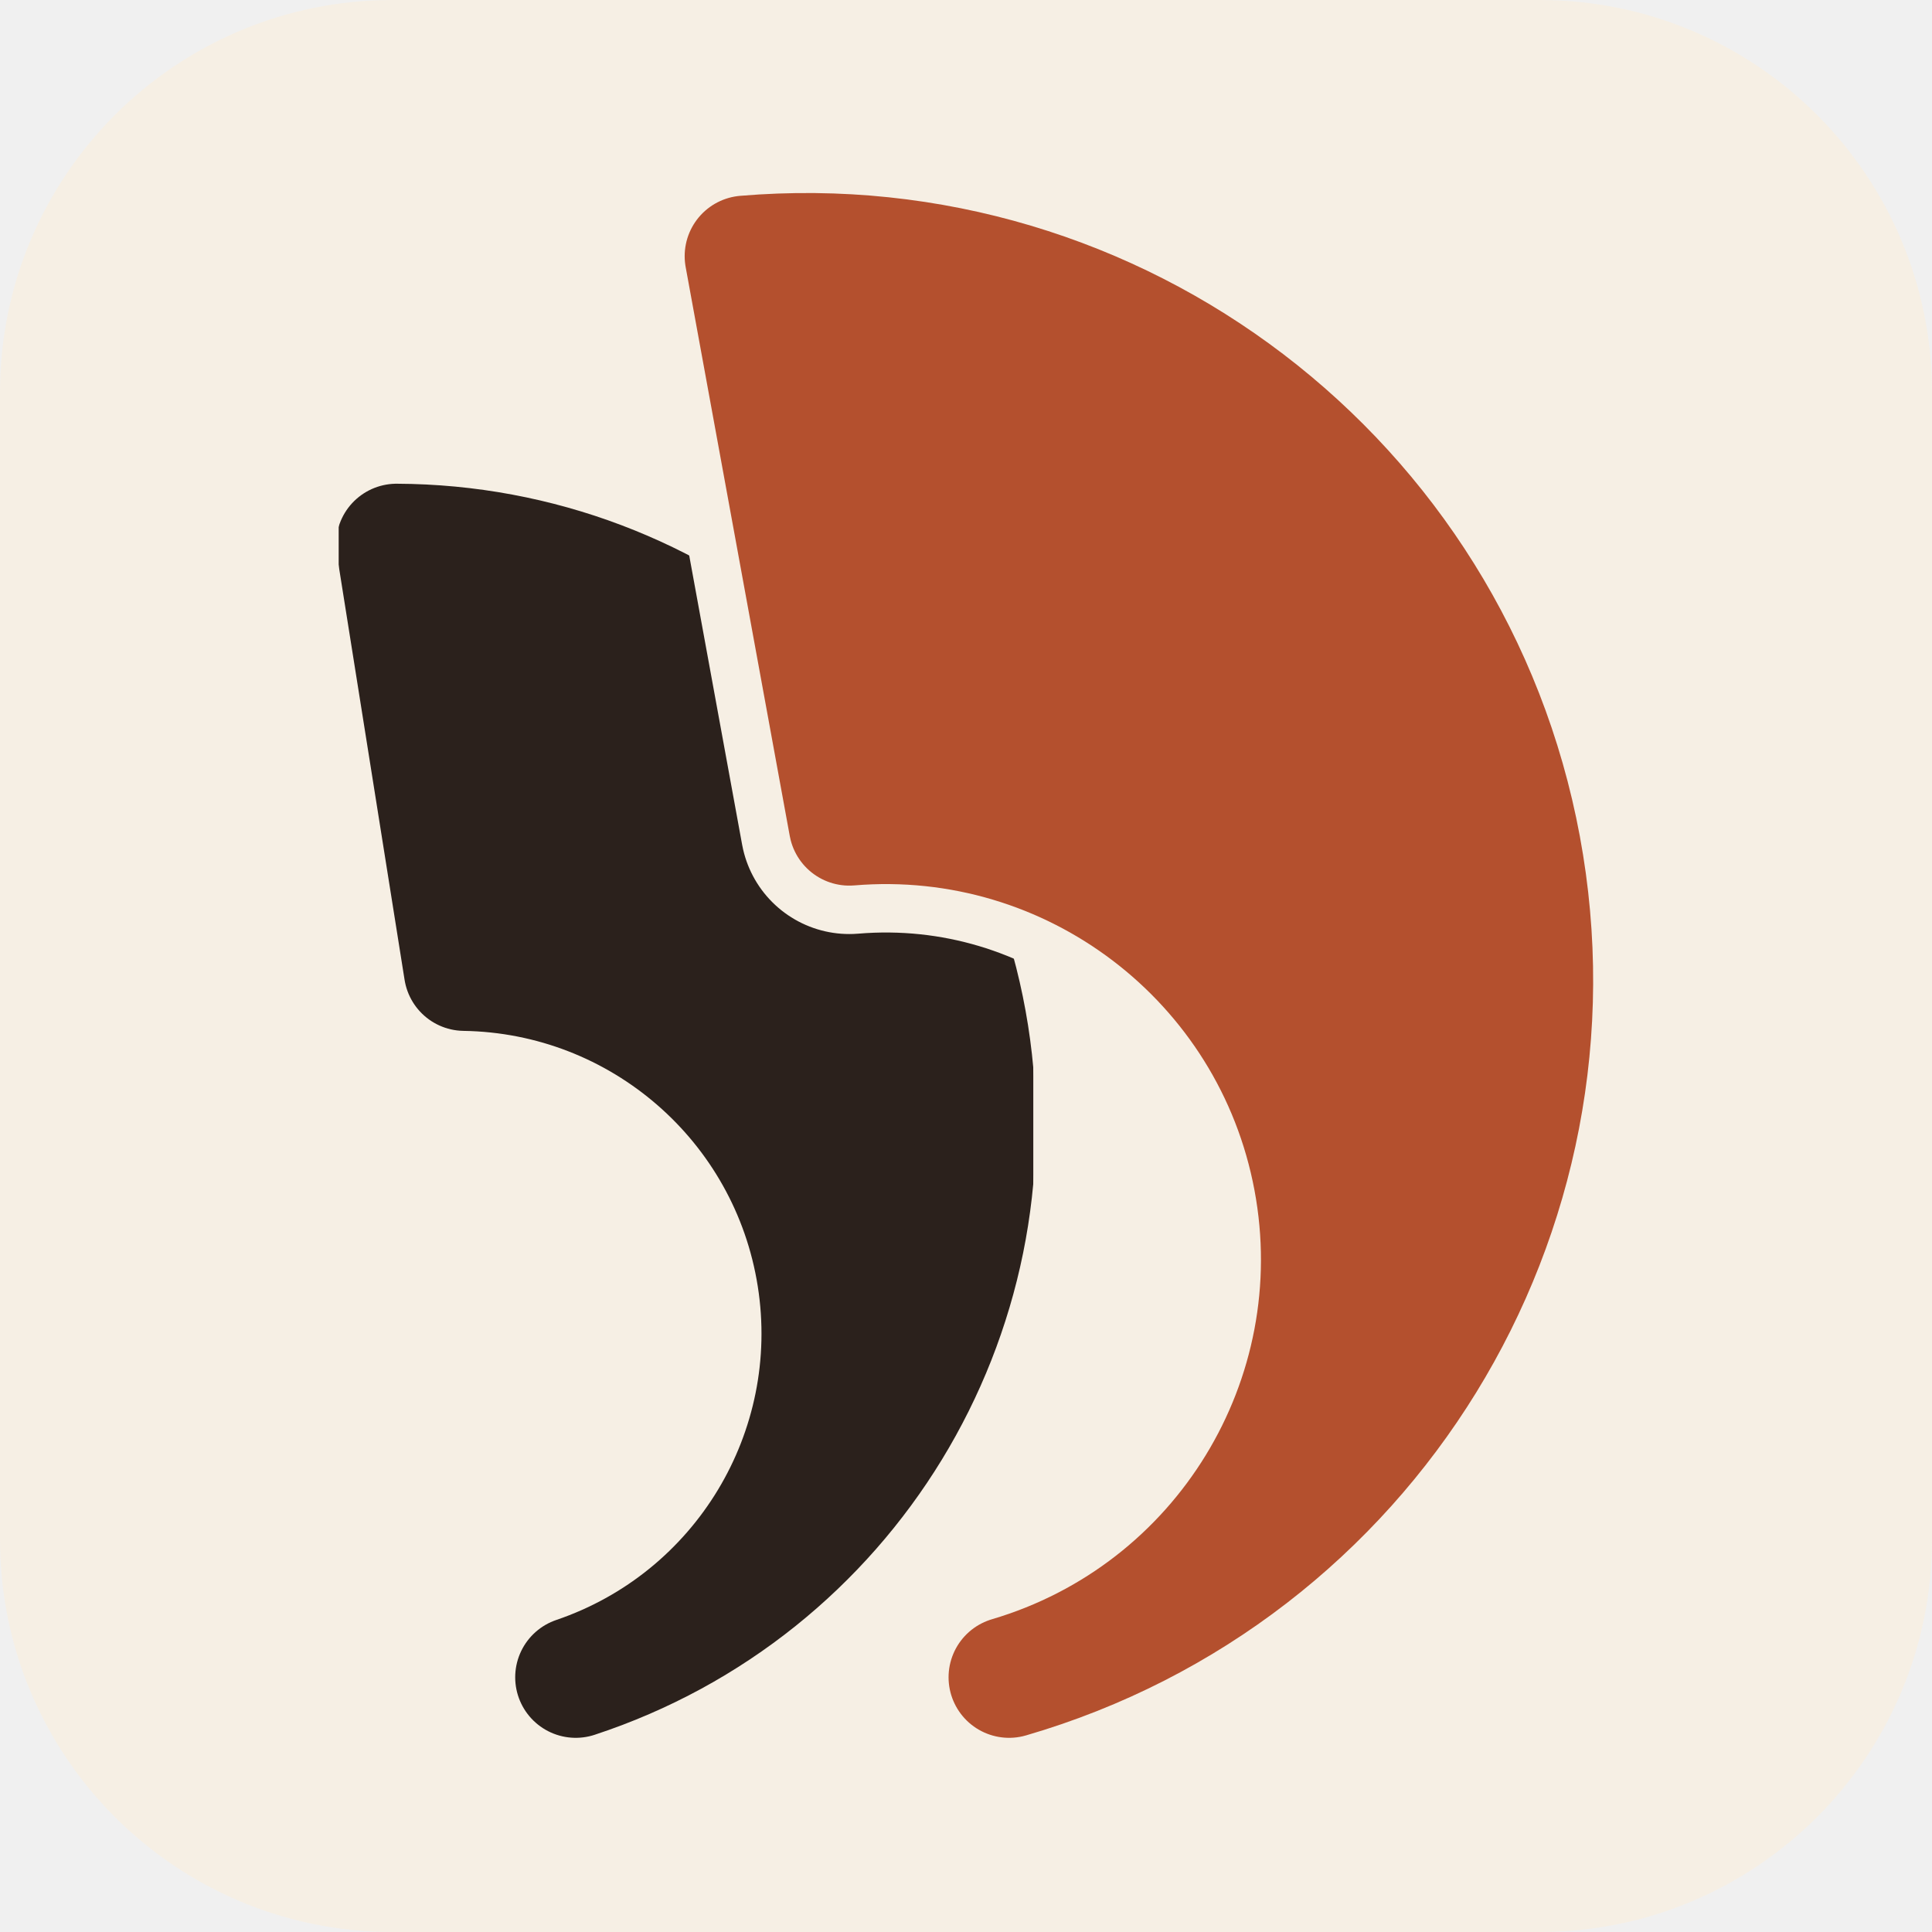
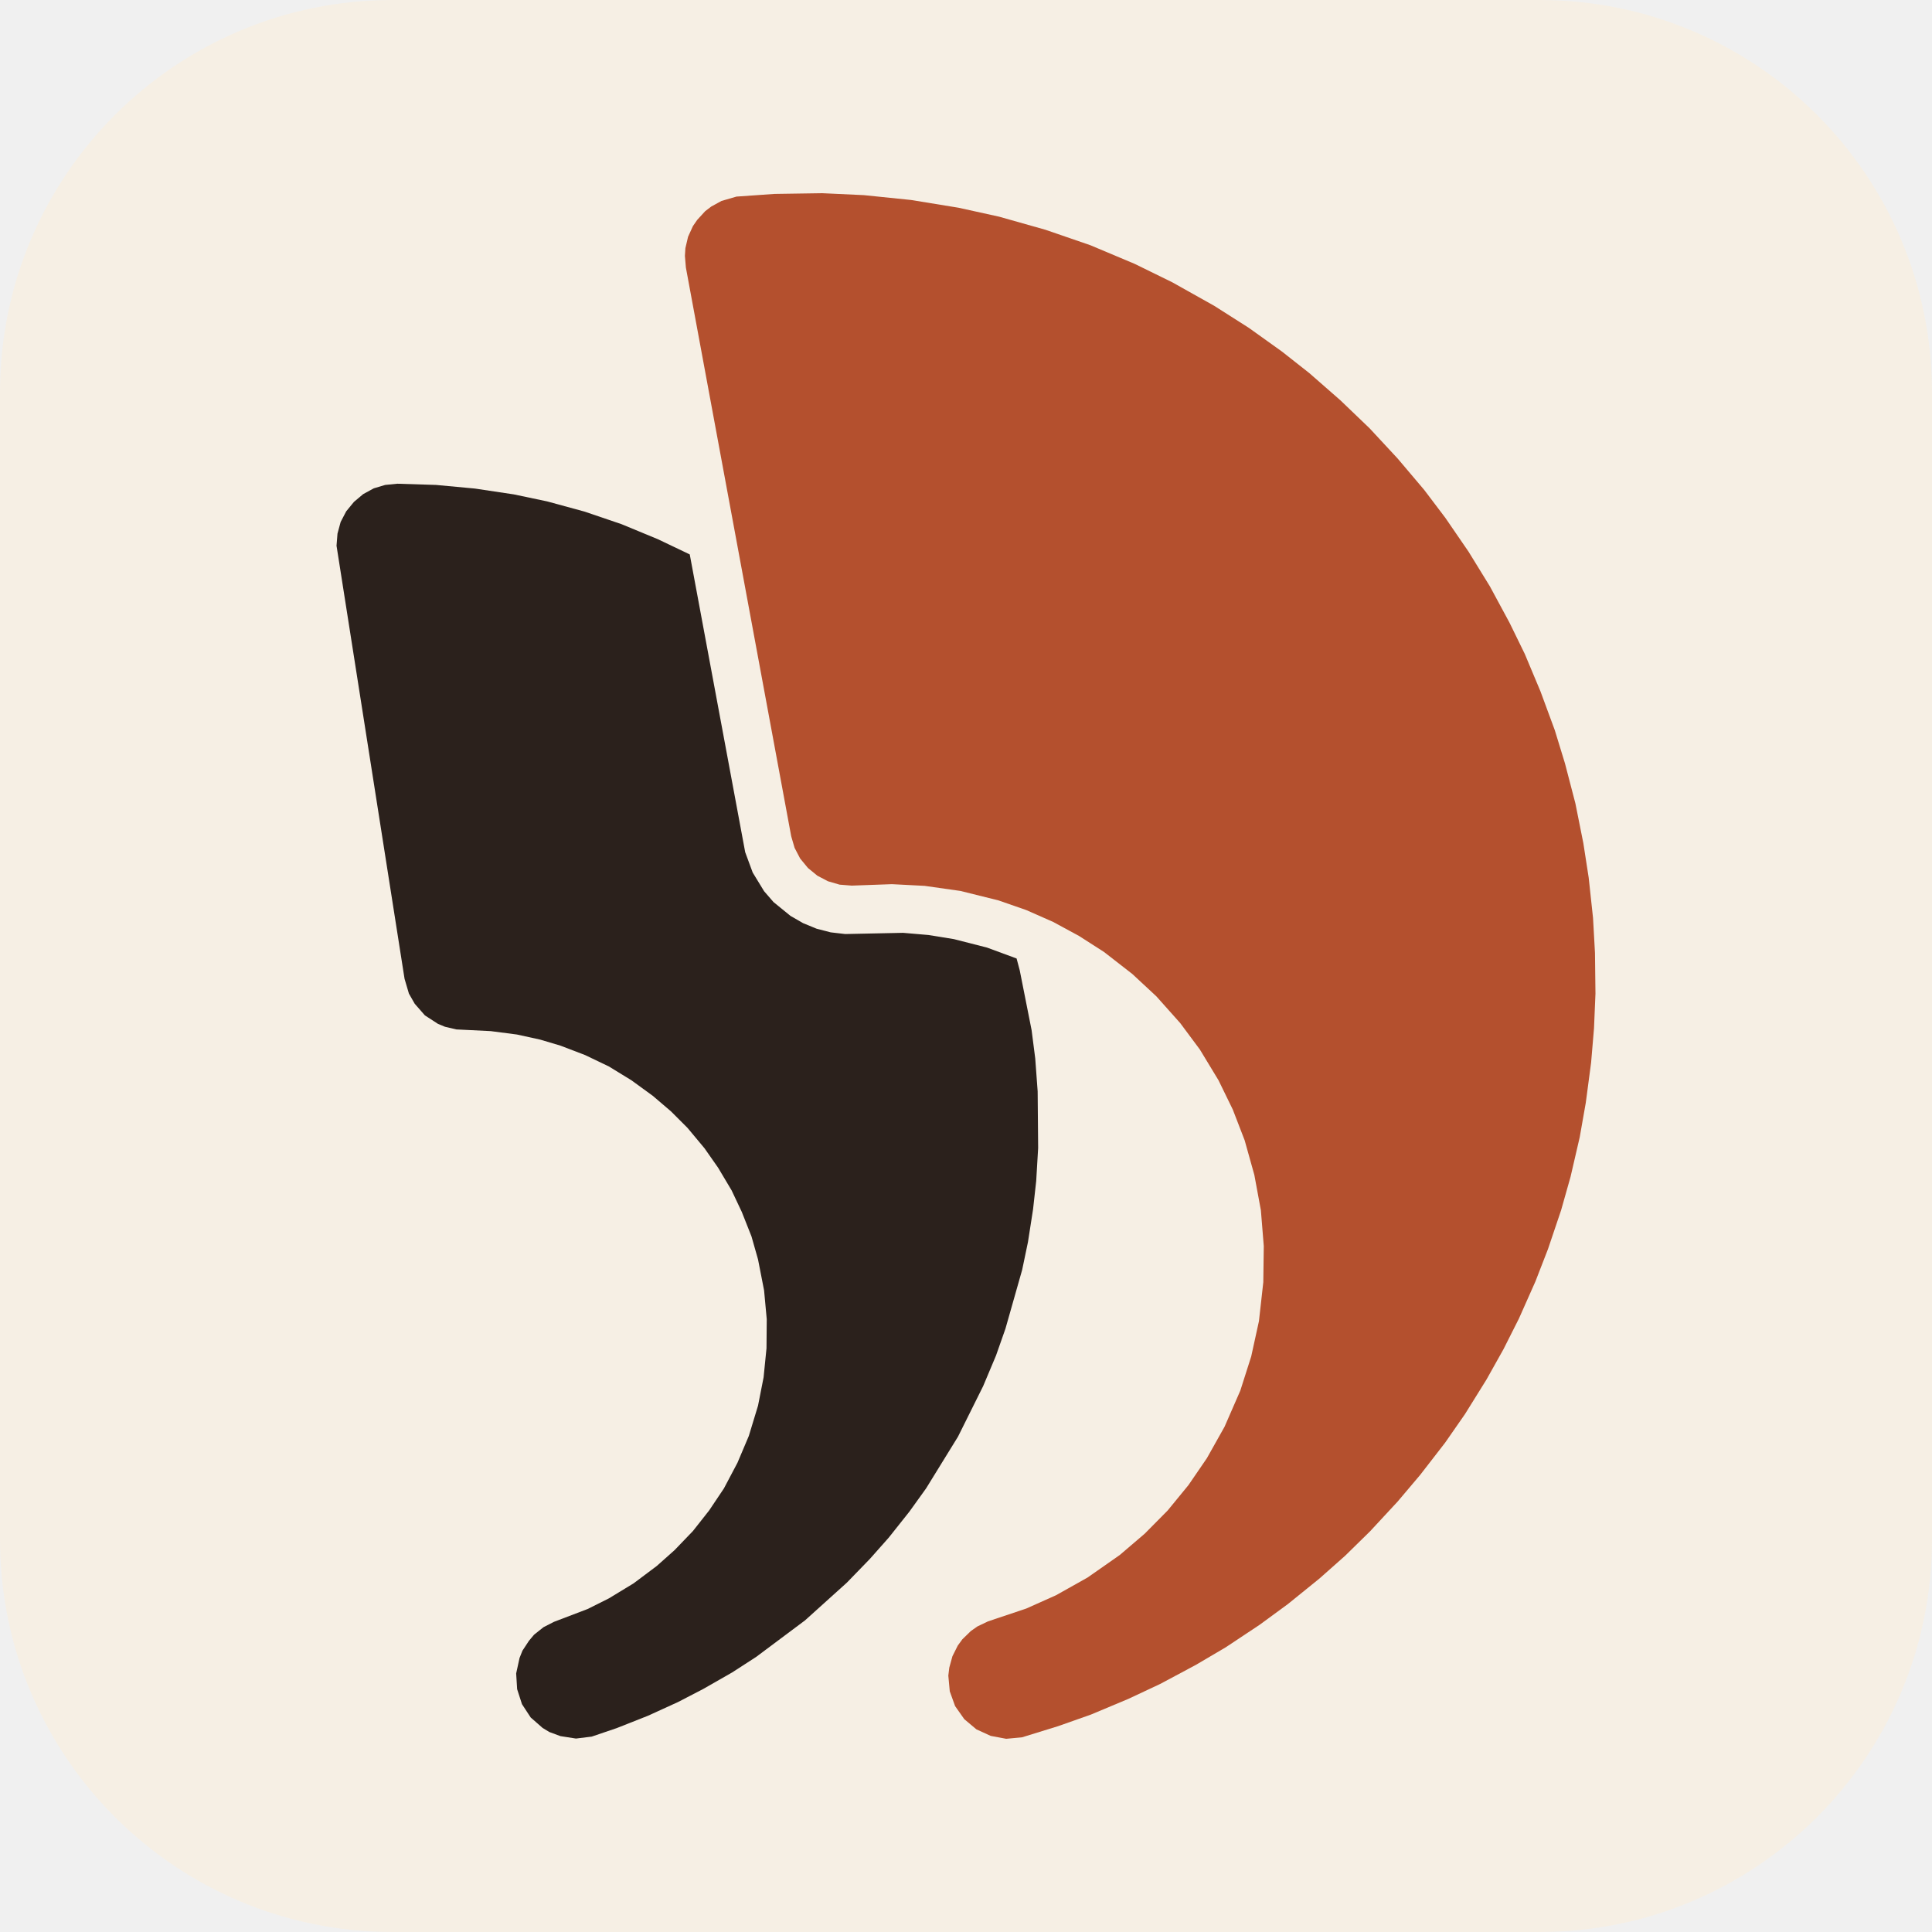
<svg xmlns="http://www.w3.org/2000/svg" viewBox="0 0 64 64" width="64" height="64">
  <rect width="64" height="64" rx="13" fill="#f6efe4" />
-   <g transform="translate(6.4 6.4) scale(0.802) translate(-4.6 -1.5)">
-     <defs>
-       <mask id="gap">
-         <rect x="-10" y="-10" width="90" height="90" fill="#fff" />
-         <path d="M 27.4 4.1 A 30 30 0 0 1 38.3 62.8 A 18 18 0 0 0 31.7 27.6 Z" fill="#000" stroke="#000" stroke-width="9" stroke-linejoin="round" />
-       </mask>
-     </defs>
-     <path d="M 13.0 16.0 A 24 24 0 0 1 20.4 62.8 A 15 15 0 0 0 15.8 33.6 Z" fill="#2b211c" stroke="#2b211c" stroke-width="5" stroke-linejoin="round" mask="url(#gap)" />
-     <path d="M 27.4 4.1 A 30 30 0 0 1 38.3 62.8 A 18 18 0 0 0 31.7 27.6 Z" fill="#b4502e" stroke="#b4502e" stroke-width="5" stroke-linejoin="round" />
+   <g transform="translate(6.4 6.4) scale(0.802) translate(-4.58 -1.50)">
+     <path d="M 13.31 33.95 L 13.49 34.56 L 13.73 34.98 L 14.15 35.46 L 14.69 35.81 L 14.98 35.93 L 15.45 36.04 L 16.87 36.11 L 17.95 36.25 L 18.91 36.46 L 19.75 36.71 L 20.77 37.10 L 21.75 37.57 L 22.68 38.14 L 23.56 38.78 L 24.31 39.42 L 25.00 40.11 L 25.70 40.95 L 26.26 41.75 L 26.82 42.69 L 27.24 43.58 L 27.64 44.59 L 27.91 45.54 L 28.16 46.82 L 28.27 48.01 L 28.26 49.21 L 28.14 50.41 L 27.91 51.58 L 27.53 52.83 L 27.06 53.94 L 26.50 55.00 L 25.89 55.91 L 25.22 56.76 L 24.46 57.55 L 23.73 58.20 L 22.77 58.92 L 21.75 59.54 L 20.87 59.98 L 19.48 60.51 L 19.05 60.73 L 18.66 61.04 L 18.45 61.29 L 18.18 61.70 L 18.06 62.00 L 17.92 62.64 L 17.96 63.29 L 18.16 63.91 L 18.52 64.46 L 19.01 64.89 L 19.29 65.06 L 19.75 65.23 L 20.39 65.33 L 21.04 65.25 L 22.07 64.90 L 23.36 64.39 L 24.61 63.82 L 25.65 63.28 L 26.84 62.60 L 27.83 61.96 L 29.85 60.45 L 31.58 58.89 L 32.53 57.91 L 33.31 57.03 L 34.16 55.96 L 34.85 55.00 L 36.17 52.86 L 37.21 50.77 L 37.74 49.51 L 38.13 48.40 L 38.82 45.97 L 39.06 44.82 L 39.27 43.47 L 39.40 42.30 L 39.48 40.94 L 39.46 38.60 L 39.36 37.24 L 39.21 36.07 L 38.72 33.60 L 38.59 33.11 L 37.37 32.66 L 36.00 32.31 L 34.95 32.14 L 33.90 32.05 L 31.51 32.10 L 30.91 32.03 L 30.33 31.88 L 29.77 31.65 L 29.25 31.35 L 28.55 30.78 L 28.16 30.33 L 27.69 29.56 L 27.38 28.72 L 25.09 16.42 L 23.77 15.79 L 22.27 15.17 L 20.74 14.65 L 19.20 14.23 L 17.82 13.94 L 16.22 13.70 L 14.61 13.55 L 13.01 13.50 L 12.51 13.55 L 12.04 13.69 L 11.60 13.93 L 11.22 14.25 L 10.90 14.64 L 10.67 15.08 L 10.54 15.56 L 10.50 16.06 Z" fill="#2b211c" />
+     <path d="M 24.93 4.57 L 29.28 28.06 L 29.42 28.54 L 29.65 28.98 L 29.97 29.37 L 30.36 29.69 L 30.80 29.92 L 31.28 30.06 L 31.78 30.10 L 33.44 30.04 L 34.79 30.11 L 36.27 30.32 L 37.84 30.71 L 38.99 31.11 L 40.10 31.60 L 41.17 32.18 L 42.20 32.84 L 43.37 33.75 L 44.36 34.67 L 45.35 35.78 L 46.16 36.87 L 46.93 38.14 L 47.52 39.35 L 48.01 40.62 L 48.41 42.05 L 48.68 43.51 L 48.80 44.99 L 48.78 46.48 L 48.60 48.09 L 48.28 49.55 L 47.83 50.96 L 47.18 52.45 L 46.45 53.75 L 45.69 54.86 L 44.83 55.91 L 43.88 56.87 L 42.85 57.75 L 41.52 58.68 L 40.22 59.41 L 38.99 59.96 L 37.41 60.49 L 36.97 60.70 L 36.70 60.89 L 36.35 61.23 L 36.16 61.49 L 35.94 61.93 L 35.81 62.40 L 35.77 62.73 L 35.83 63.38 L 36.05 63.99 L 36.43 64.53 L 36.93 64.95 L 37.52 65.22 L 38.16 65.34 L 38.81 65.28 L 40.30 64.82 L 41.66 64.34 L 43.21 63.69 L 44.51 63.08 L 45.99 62.29 L 47.23 61.56 L 48.63 60.63 L 49.79 59.78 L 51.10 58.72 L 52.16 57.78 L 53.19 56.77 L 54.33 55.54 L 55.26 54.44 L 56.29 53.11 L 57.11 51.93 L 58.00 50.50 L 58.70 49.25 L 59.34 47.98 L 60.02 46.45 L 60.54 45.11 L 61.08 43.51 L 61.47 42.13 L 61.85 40.49 L 62.10 39.07 L 62.32 37.41 L 62.44 35.99 L 62.50 34.56 L 62.48 32.88 L 62.40 31.44 L 62.22 29.77 L 62.00 28.35 L 61.67 26.70 L 61.24 25.05 L 60.82 23.68 L 60.23 22.08 L 59.58 20.53 L 58.95 19.24 L 58.14 17.74 L 57.26 16.31 L 56.30 14.91 L 55.43 13.76 L 54.33 12.46 L 53.17 11.21 L 51.96 10.05 L 50.68 8.93 L 49.55 8.04 L 48.18 7.06 L 46.75 6.15 L 45.02 5.18 L 43.47 4.42 L 41.64 3.65 L 39.78 3.01 L 37.87 2.47 L 36.19 2.10 L 34.23 1.78 L 32.28 1.58 L 30.56 1.50 L 28.59 1.53 L 27.02 1.64 L 26.40 1.82 L 25.98 2.05 L 25.73 2.24 L 25.40 2.60 L 25.22 2.86 L 25.02 3.30 L 24.91 3.77 L 24.89 4.09 Z" fill="#b4502e" />
  </g>
</svg>
